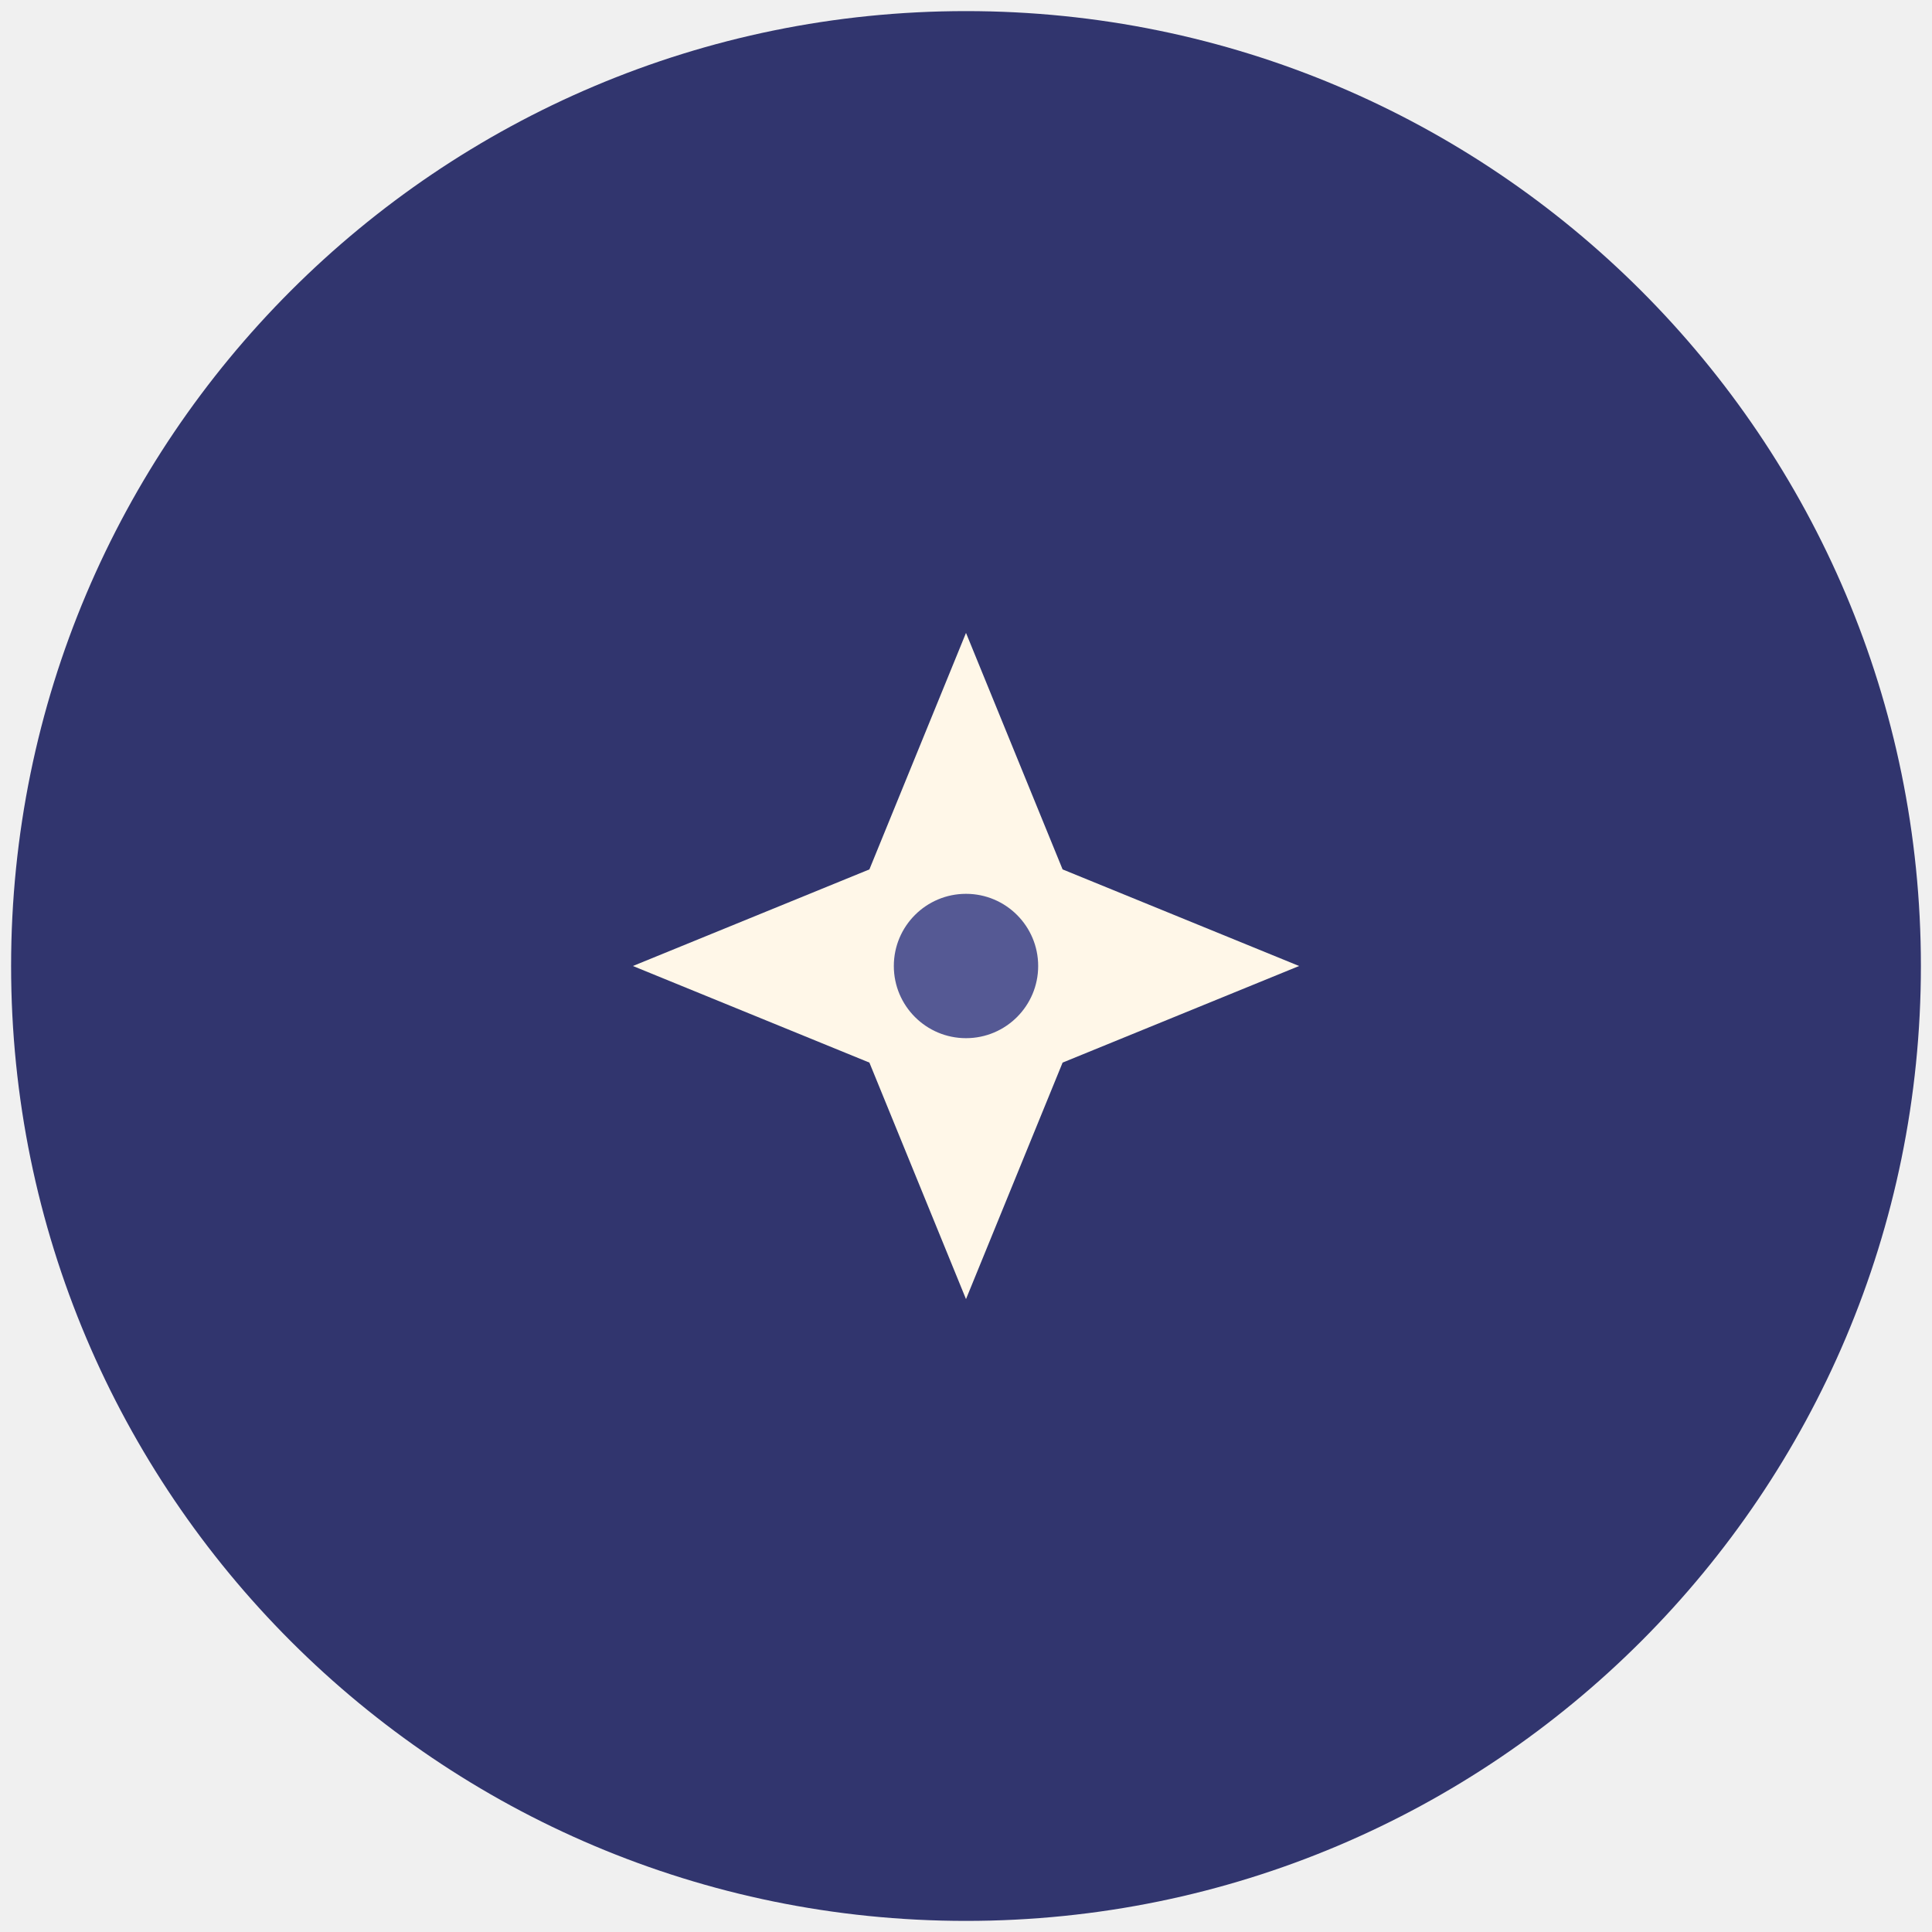
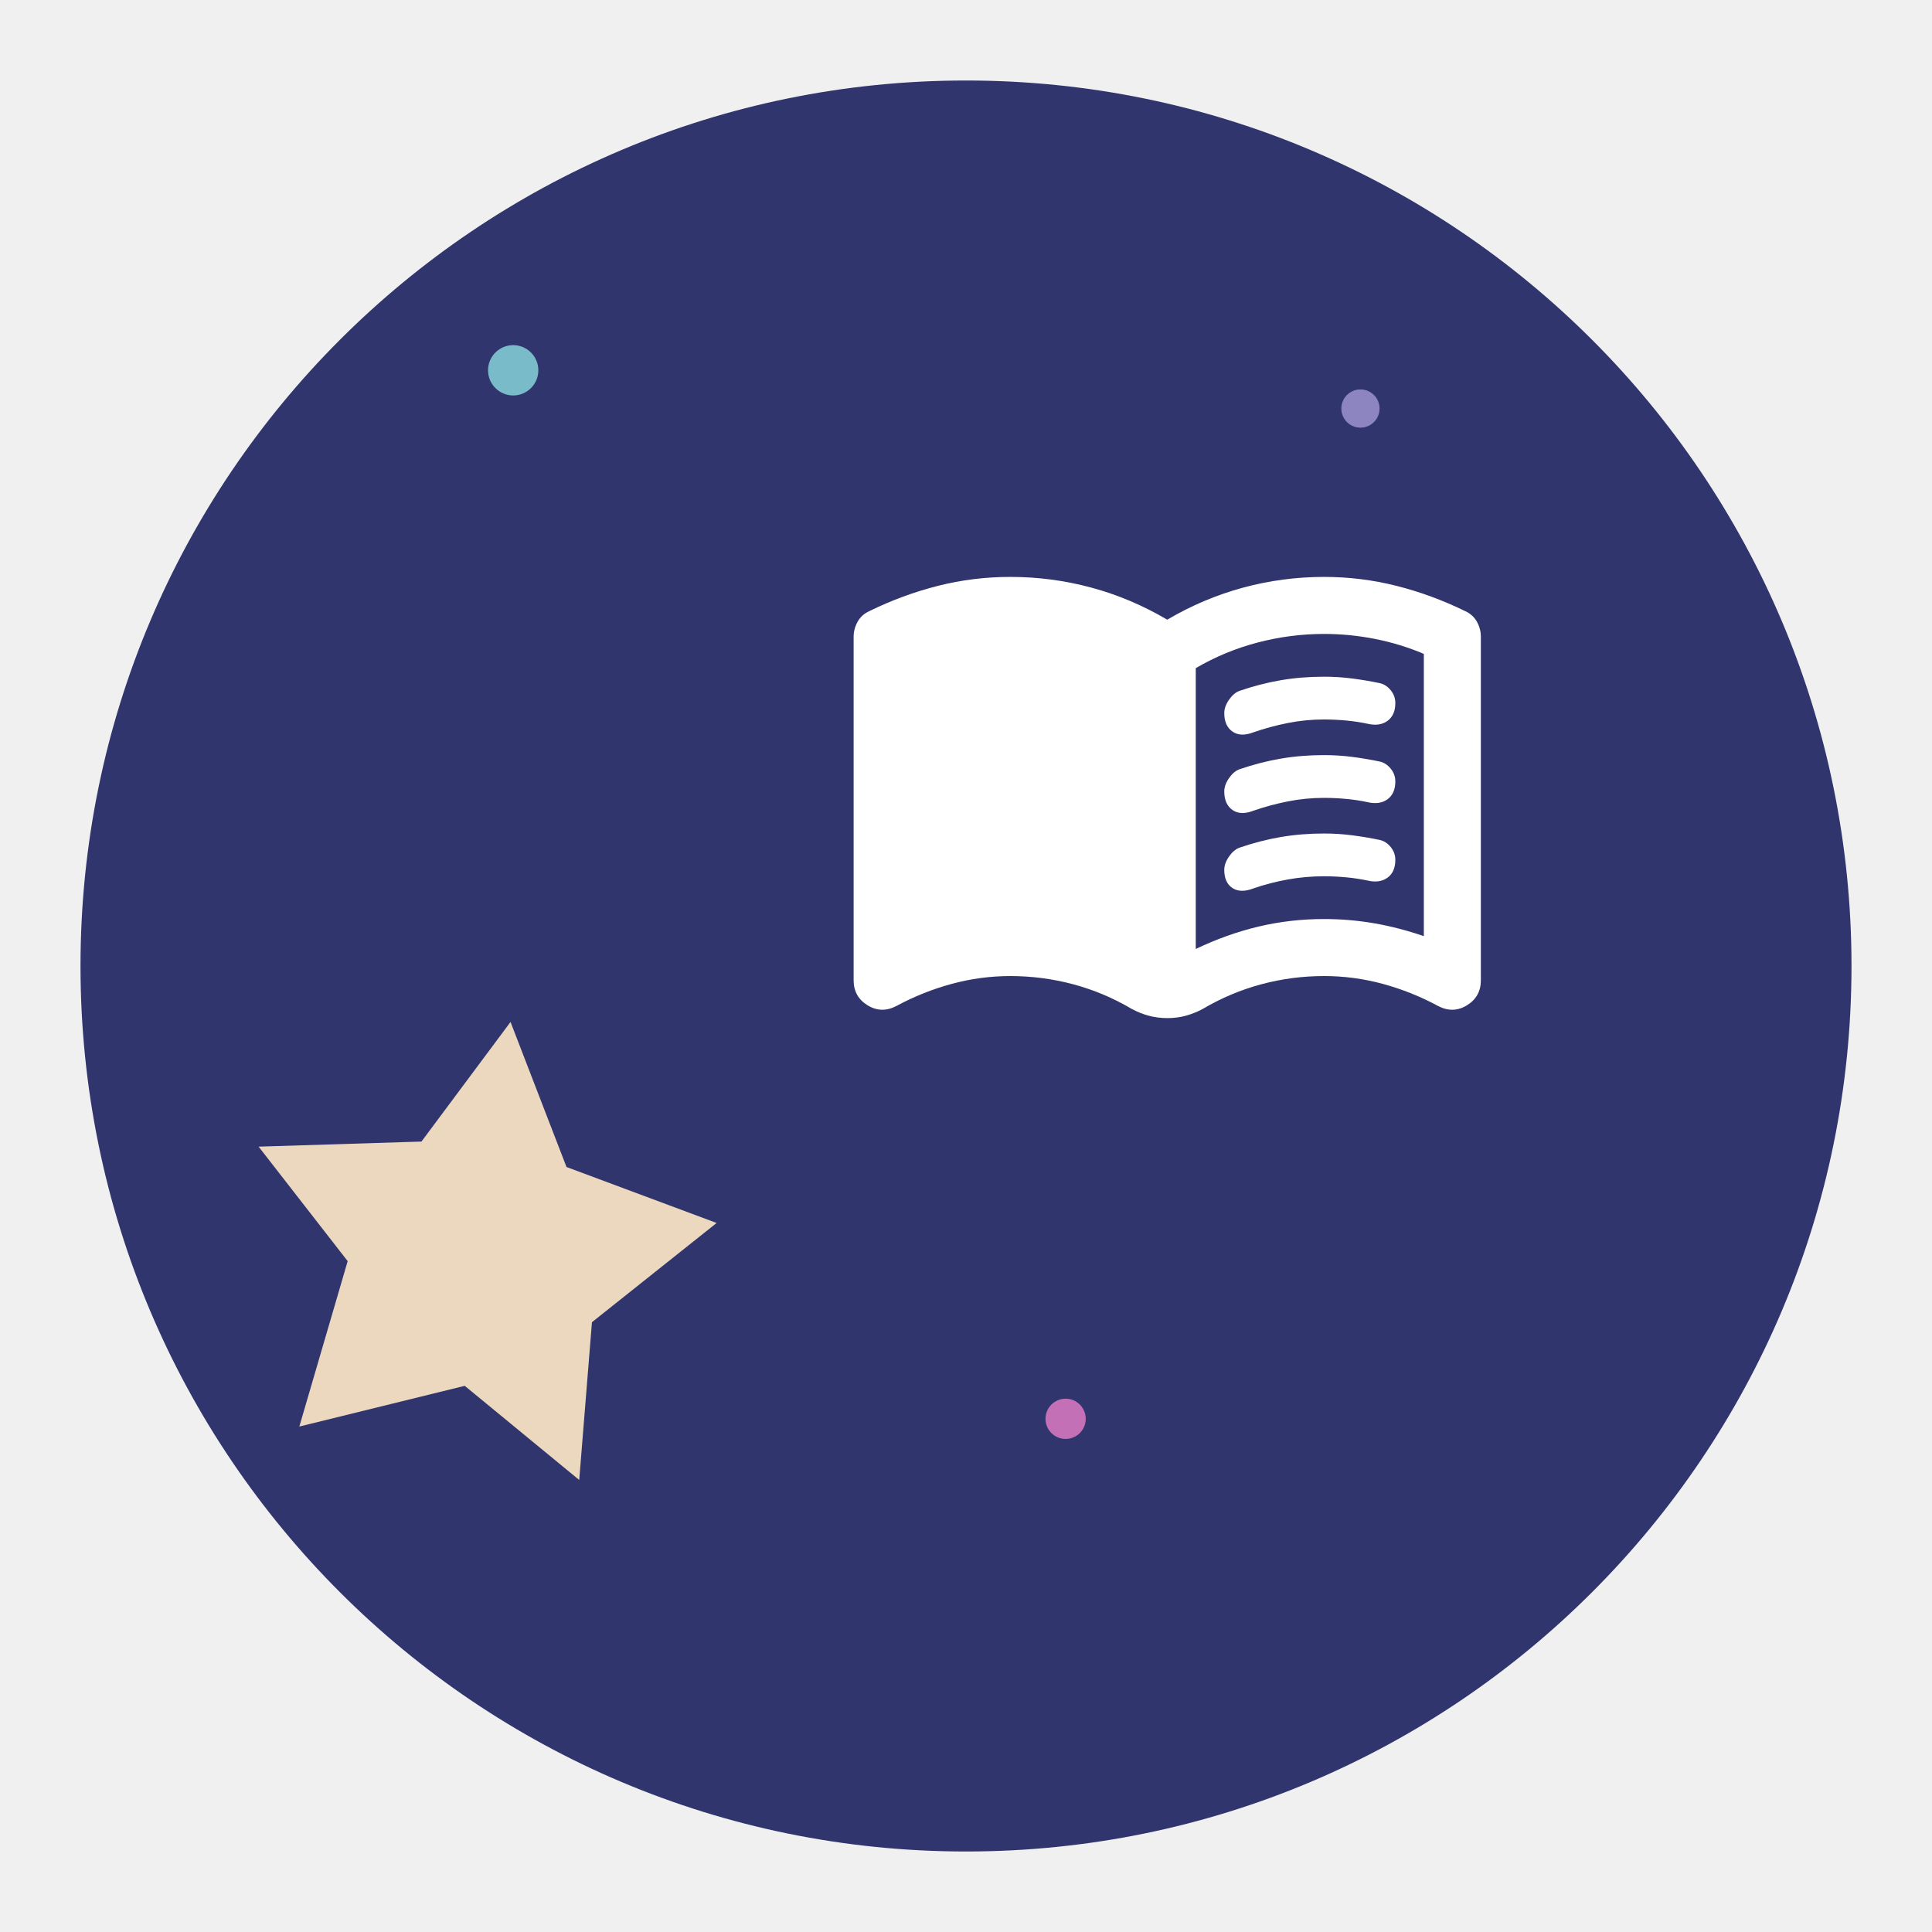
- <svg xmlns="http://www.w3.org/2000/svg" viewBox="0 0 696 696" role="img" aria-label="docs">
-   <circle cx="348" cy="348" r="344" fill="#31356E" />
-   <path d="M348 228L382.8 313.2L468 348L382.8 382.8L348 468L313.2 382.8L228 348L313.2 313.2Z" fill="#FFF7E8" />
-   <circle cx="348" cy="348" r="26" fill="#555994" />
+ <svg xmlns="http://www.w3.org/2000/svg" viewBox="0 0 192 192" role="img" aria-label="docs">
+   <circle cx="96" cy="96" r="88" fill="#31356E" />
+   <circle cx="51.0" cy="36.8" r="2.5" fill="#79BBC8" />
+   <circle cx="135.2" cy="40.6" r="1.9" fill="#8C85C0" />
+   <circle cx="105.9" cy="141.0" r="2.0" fill="#C370B7" />
+   <path transform="translate(8 8) scale(0.25287)" d="M169 370L134 417L70 419L105 464L86 529L151 513L196 550L201 488L250 449L191 427Z" fill="#ECD8BE" />
+   <g transform="translate(82.0 46.0) scale(2.8333)">
+     <path fill="#FFFFFF" d="M13 17.05q1.1-.525 2.213-.788T17.5 16q.9 0 1.763.15T21 16.6V6.7q-.825-.35-1.713-.525T17.5 6q-1.175 0-2.325.3T13 7.2zm-1.662 2.338q-.313-.088-.588-.238q-.975-.575-2.05-.862T6.5 18q-1.05 0-2.062.275T2.5 19.05q-.525.275-1.012-.025T1 18.15V6.1q0-.275.138-.525T1.55 5.2q1.175-.575 2.413-.888T6.5 4q1.45 0 2.838.375T12 5.5q1.275-.75 2.663-1.125T17.5 4q1.3 0 2.538.313t2.412.887q.275.125.413.375T23 6.1v12.05q0 .575-.487.875t-1.013.025q-.925-.5-1.937-.775T17.5 18q-1.125 0-2.2.288t-2.05.862q-.275.15-.587.238t-.663.087t-.663-.088M14 8.776q0-.225.163-.462T14.525 8q.725-.25 1.45-.375T17.5 7.5q.5 0 .988.063t.962.162q.225.05.388.25t.162.45q0 .425-.275.625t-.7.1q-.35-.075-.737-.112T17.5 9q-.65 0-1.275.125t-1.2.325q-.45.175-.737-.025T14 8.775m0 5.5q0-.225.163-.462t.362-.313q.725-.25 1.45-.375T17.5 13q.5 0 .988.063t.962.162q.225.05.388.25t.162.45q0 .425-.275.625t-.7.1q-.35-.075-.737-.112T17.5 14.5q-.65 0-1.275.113t-1.2.312q-.45.175-.737-.012T14 14.275m0-2.75q0-.225.163-.462t.362-.313q.725-.25 1.45-.375t1.525-.125q.5 0 .988.063t.962.162q.225.05.388.25t.162.45q0 .425-.275.625t-.7.1q-.35-.075-.737-.112t-.788-.038q-.65 0-1.275.125t-1.2.325q-.45.175-.737-.025t-.288-.65" />
+   </g>
</svg>
